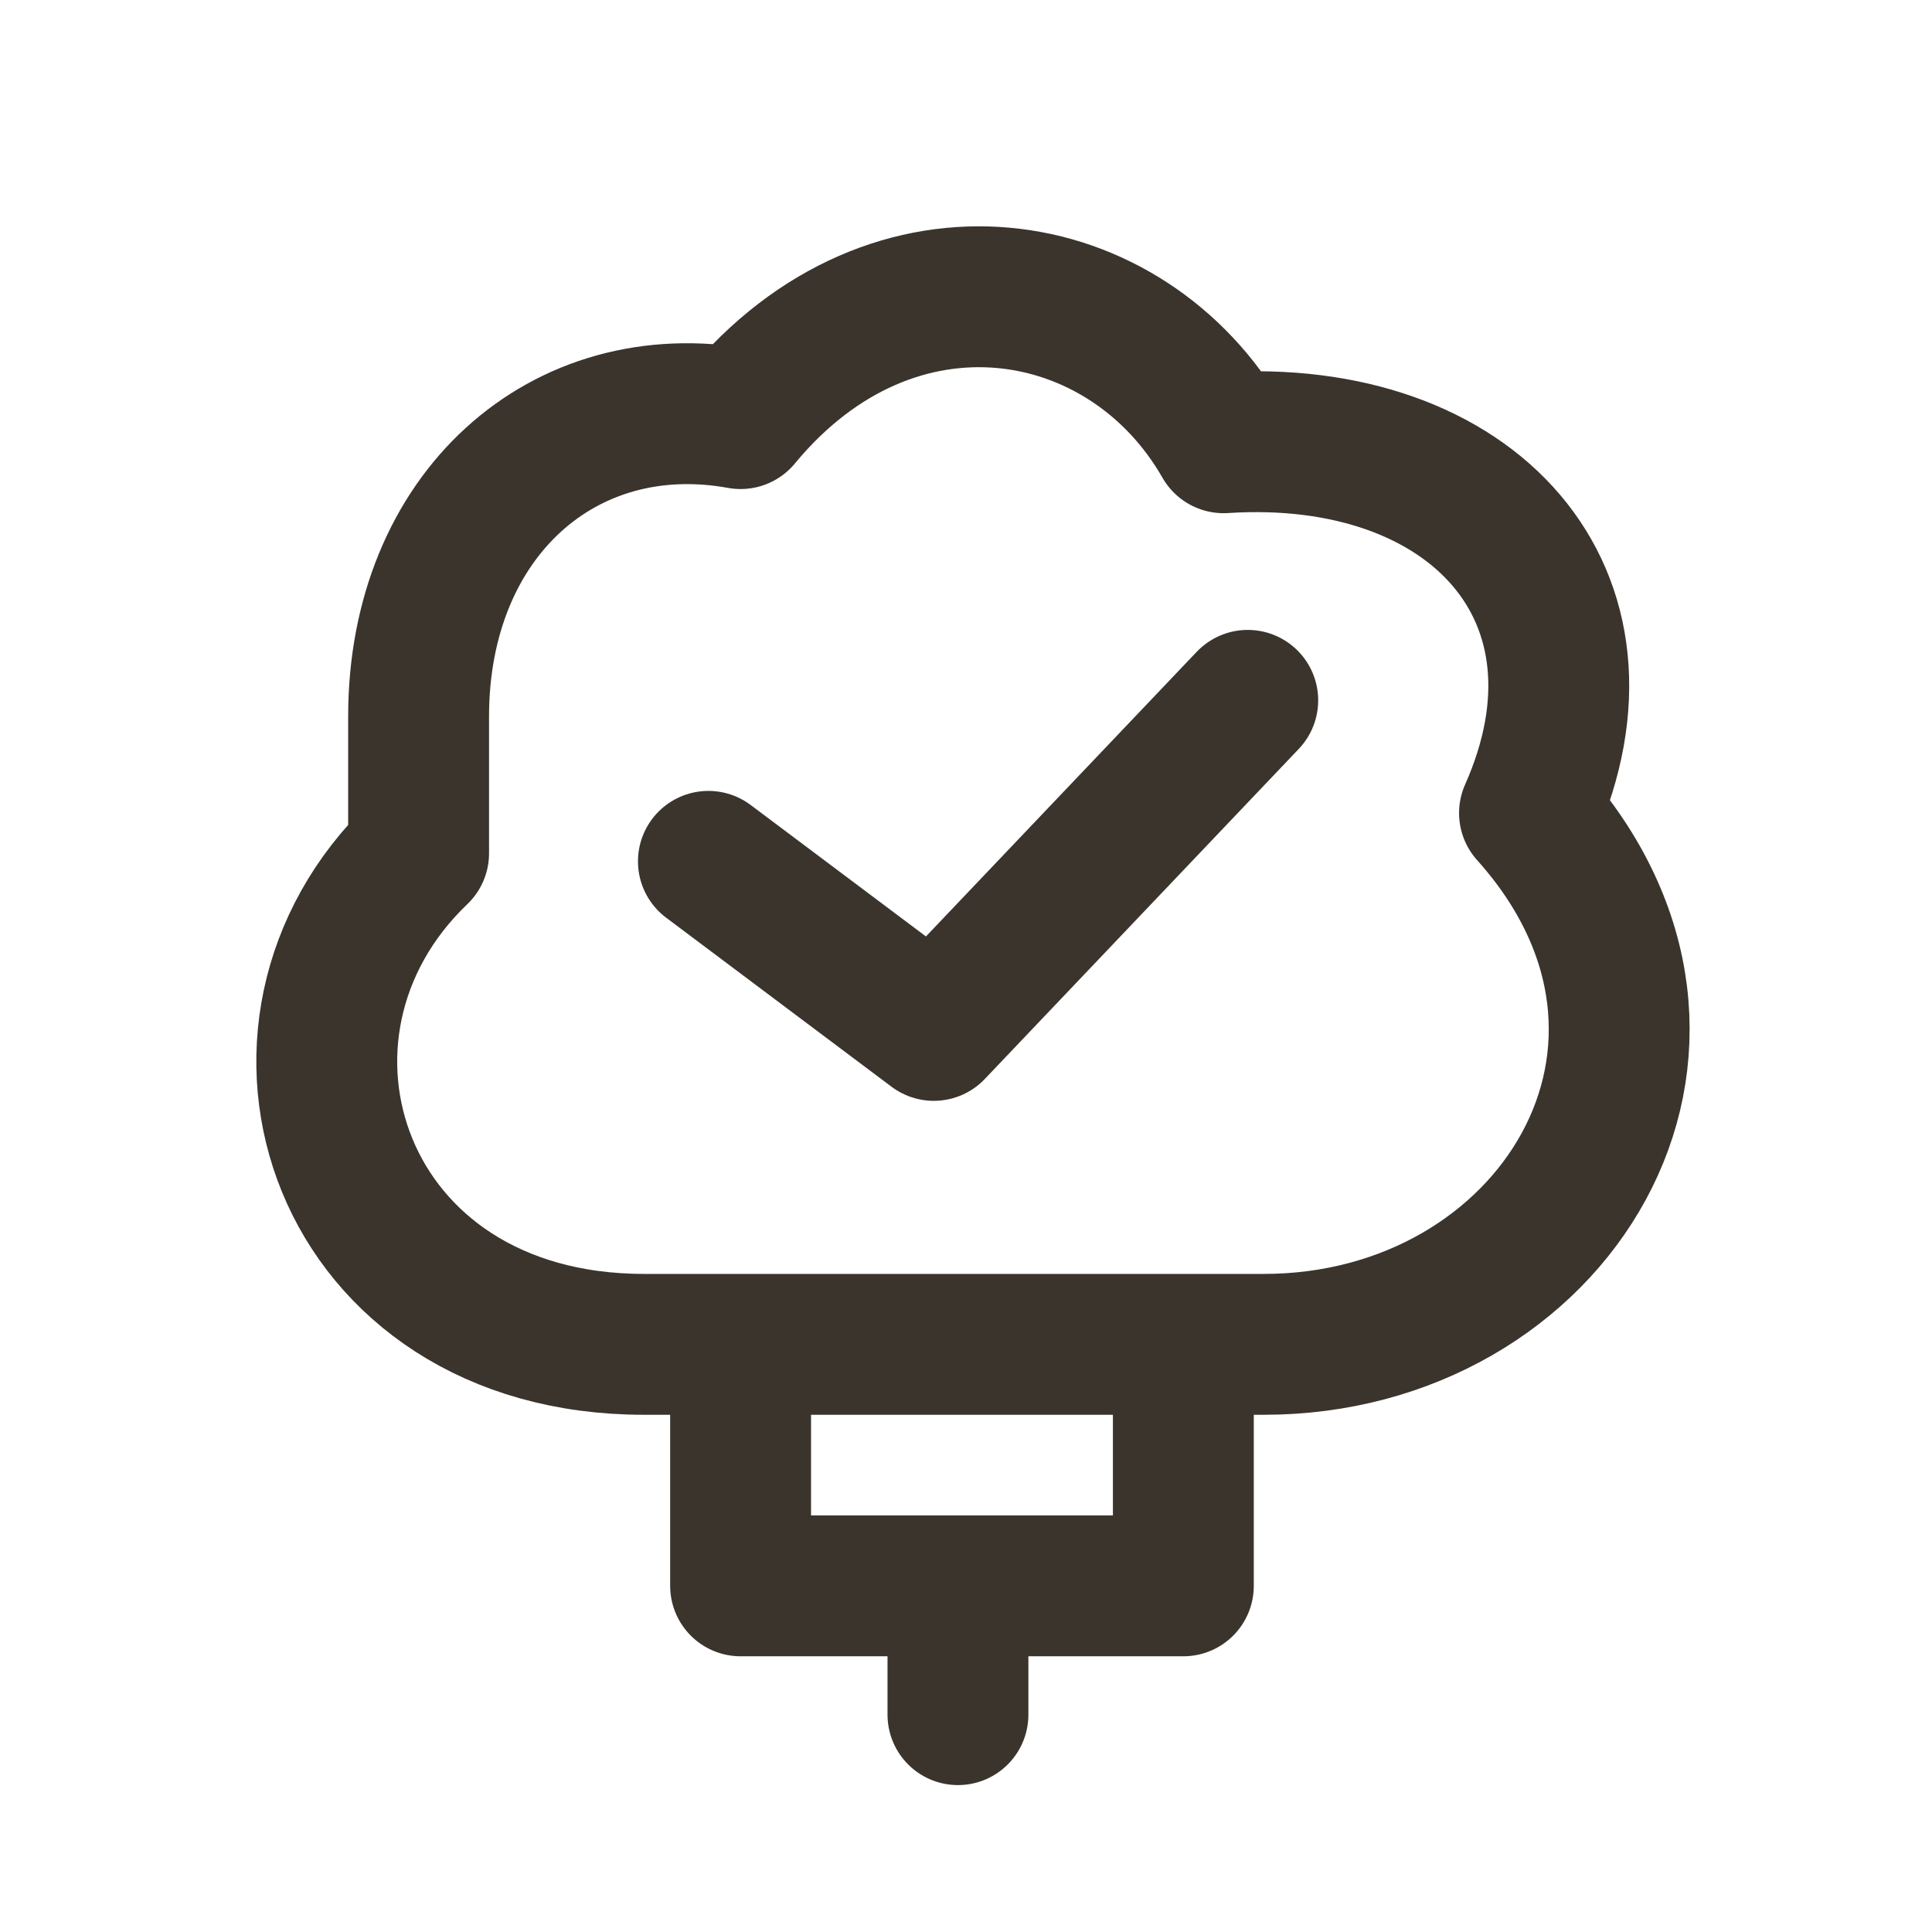
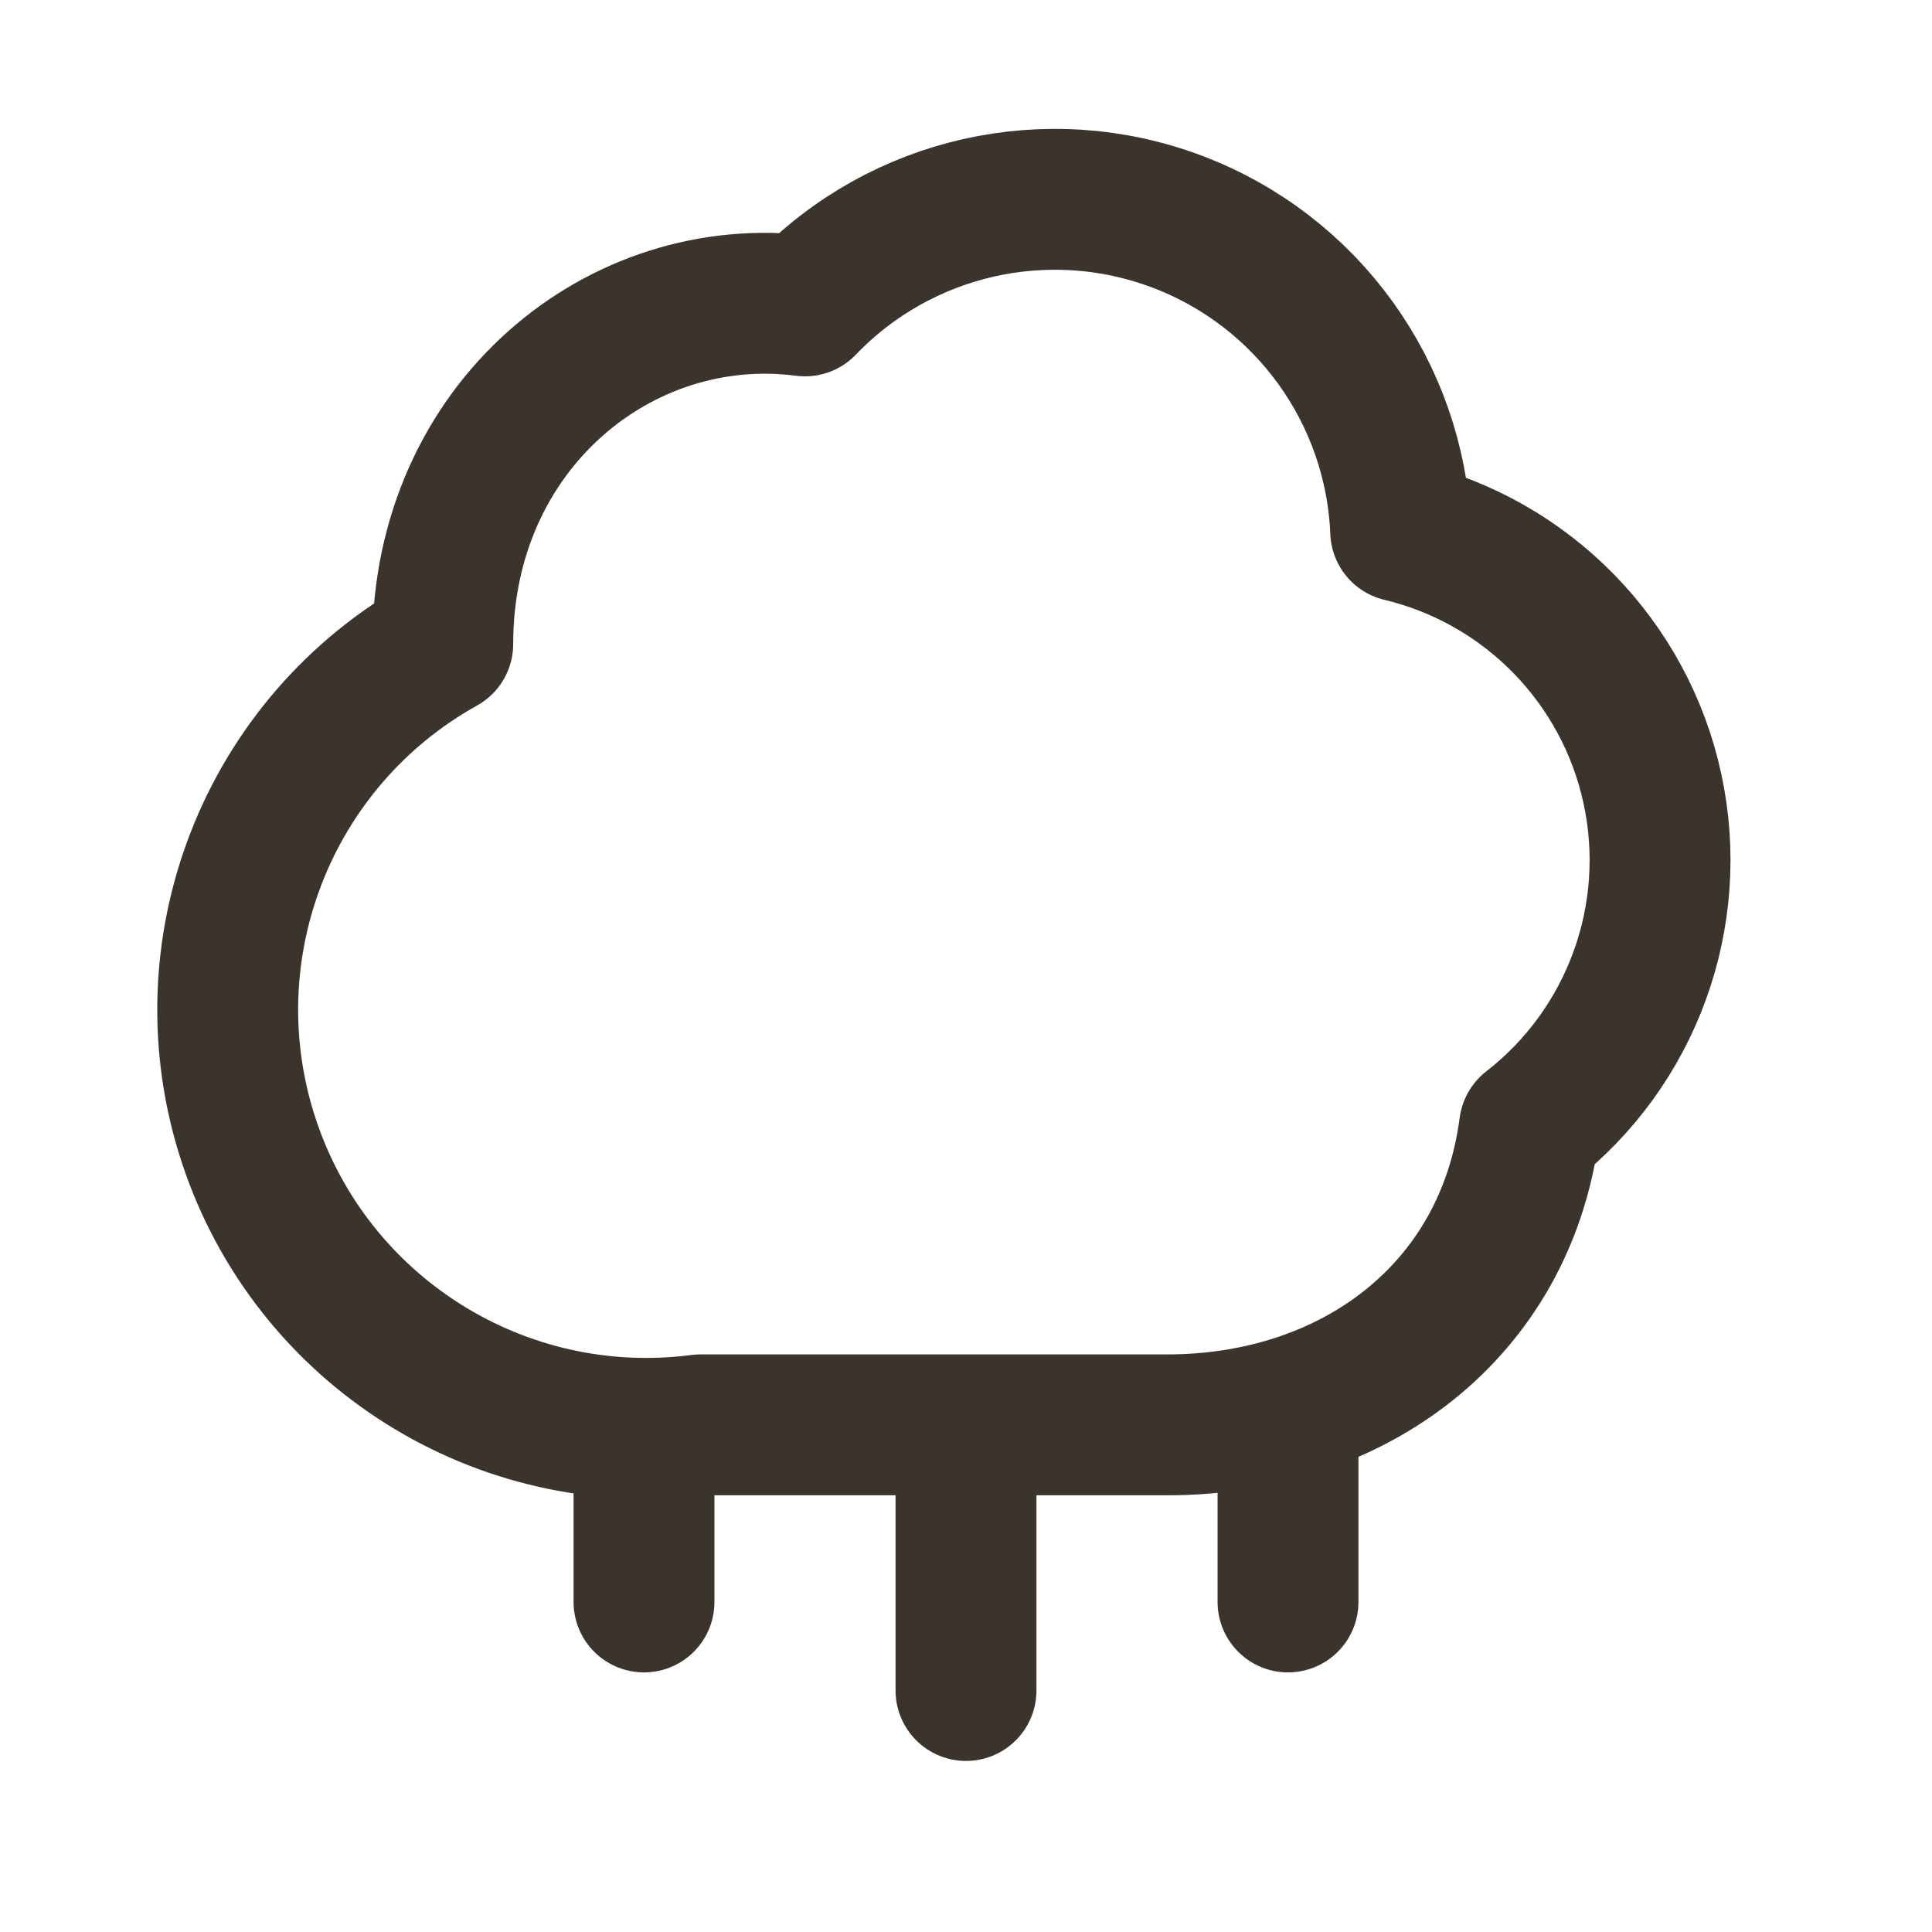
<svg xmlns="http://www.w3.org/2000/svg" viewBox="0 0 24 24" width="24" height="24" role="img" aria-label="Memory" fill="none" stroke="#3A342D" stroke-width="1.75" stroke-linecap="round" stroke-linejoin="round">
-   <path d="M5.2 8.9 C5.2 6.4 7 4.8 9.2 5.2 C11.1 2.9 14 3.4 15.2 5.5 C18.3 5.3 20.2 7.4 19 10.1 C21.6 13 19.3 16.7 15.7 16.7 H8 C4.2 16.7 2.9 12.8 5.2 10.6 Z" />
-   <path d="M9.2 16.8 V19.7 H14.7 V16.8 M11.9 19.7 V21.3" />
-   <path d="M8.8 10.7 L11.6 12.8 L15.5 8.7" />
+   <path d="M5.5 8c0-2.7 2.2-4.5 4.5-4.2a4.3 4.3 0 0 1 7.4 2.8A4.2 4.2 0 0 1 19 14c-.3 2.3-2.2 3.7-4.5 3.7H8.7A5.2 5.2 0 0 1 5.5 8Z" />
+   <path d="M8 17.8v2.1" />
+   <path d="M12 17.8V21" />
+   <path d="M16 17.8v2.1" />
</svg>
